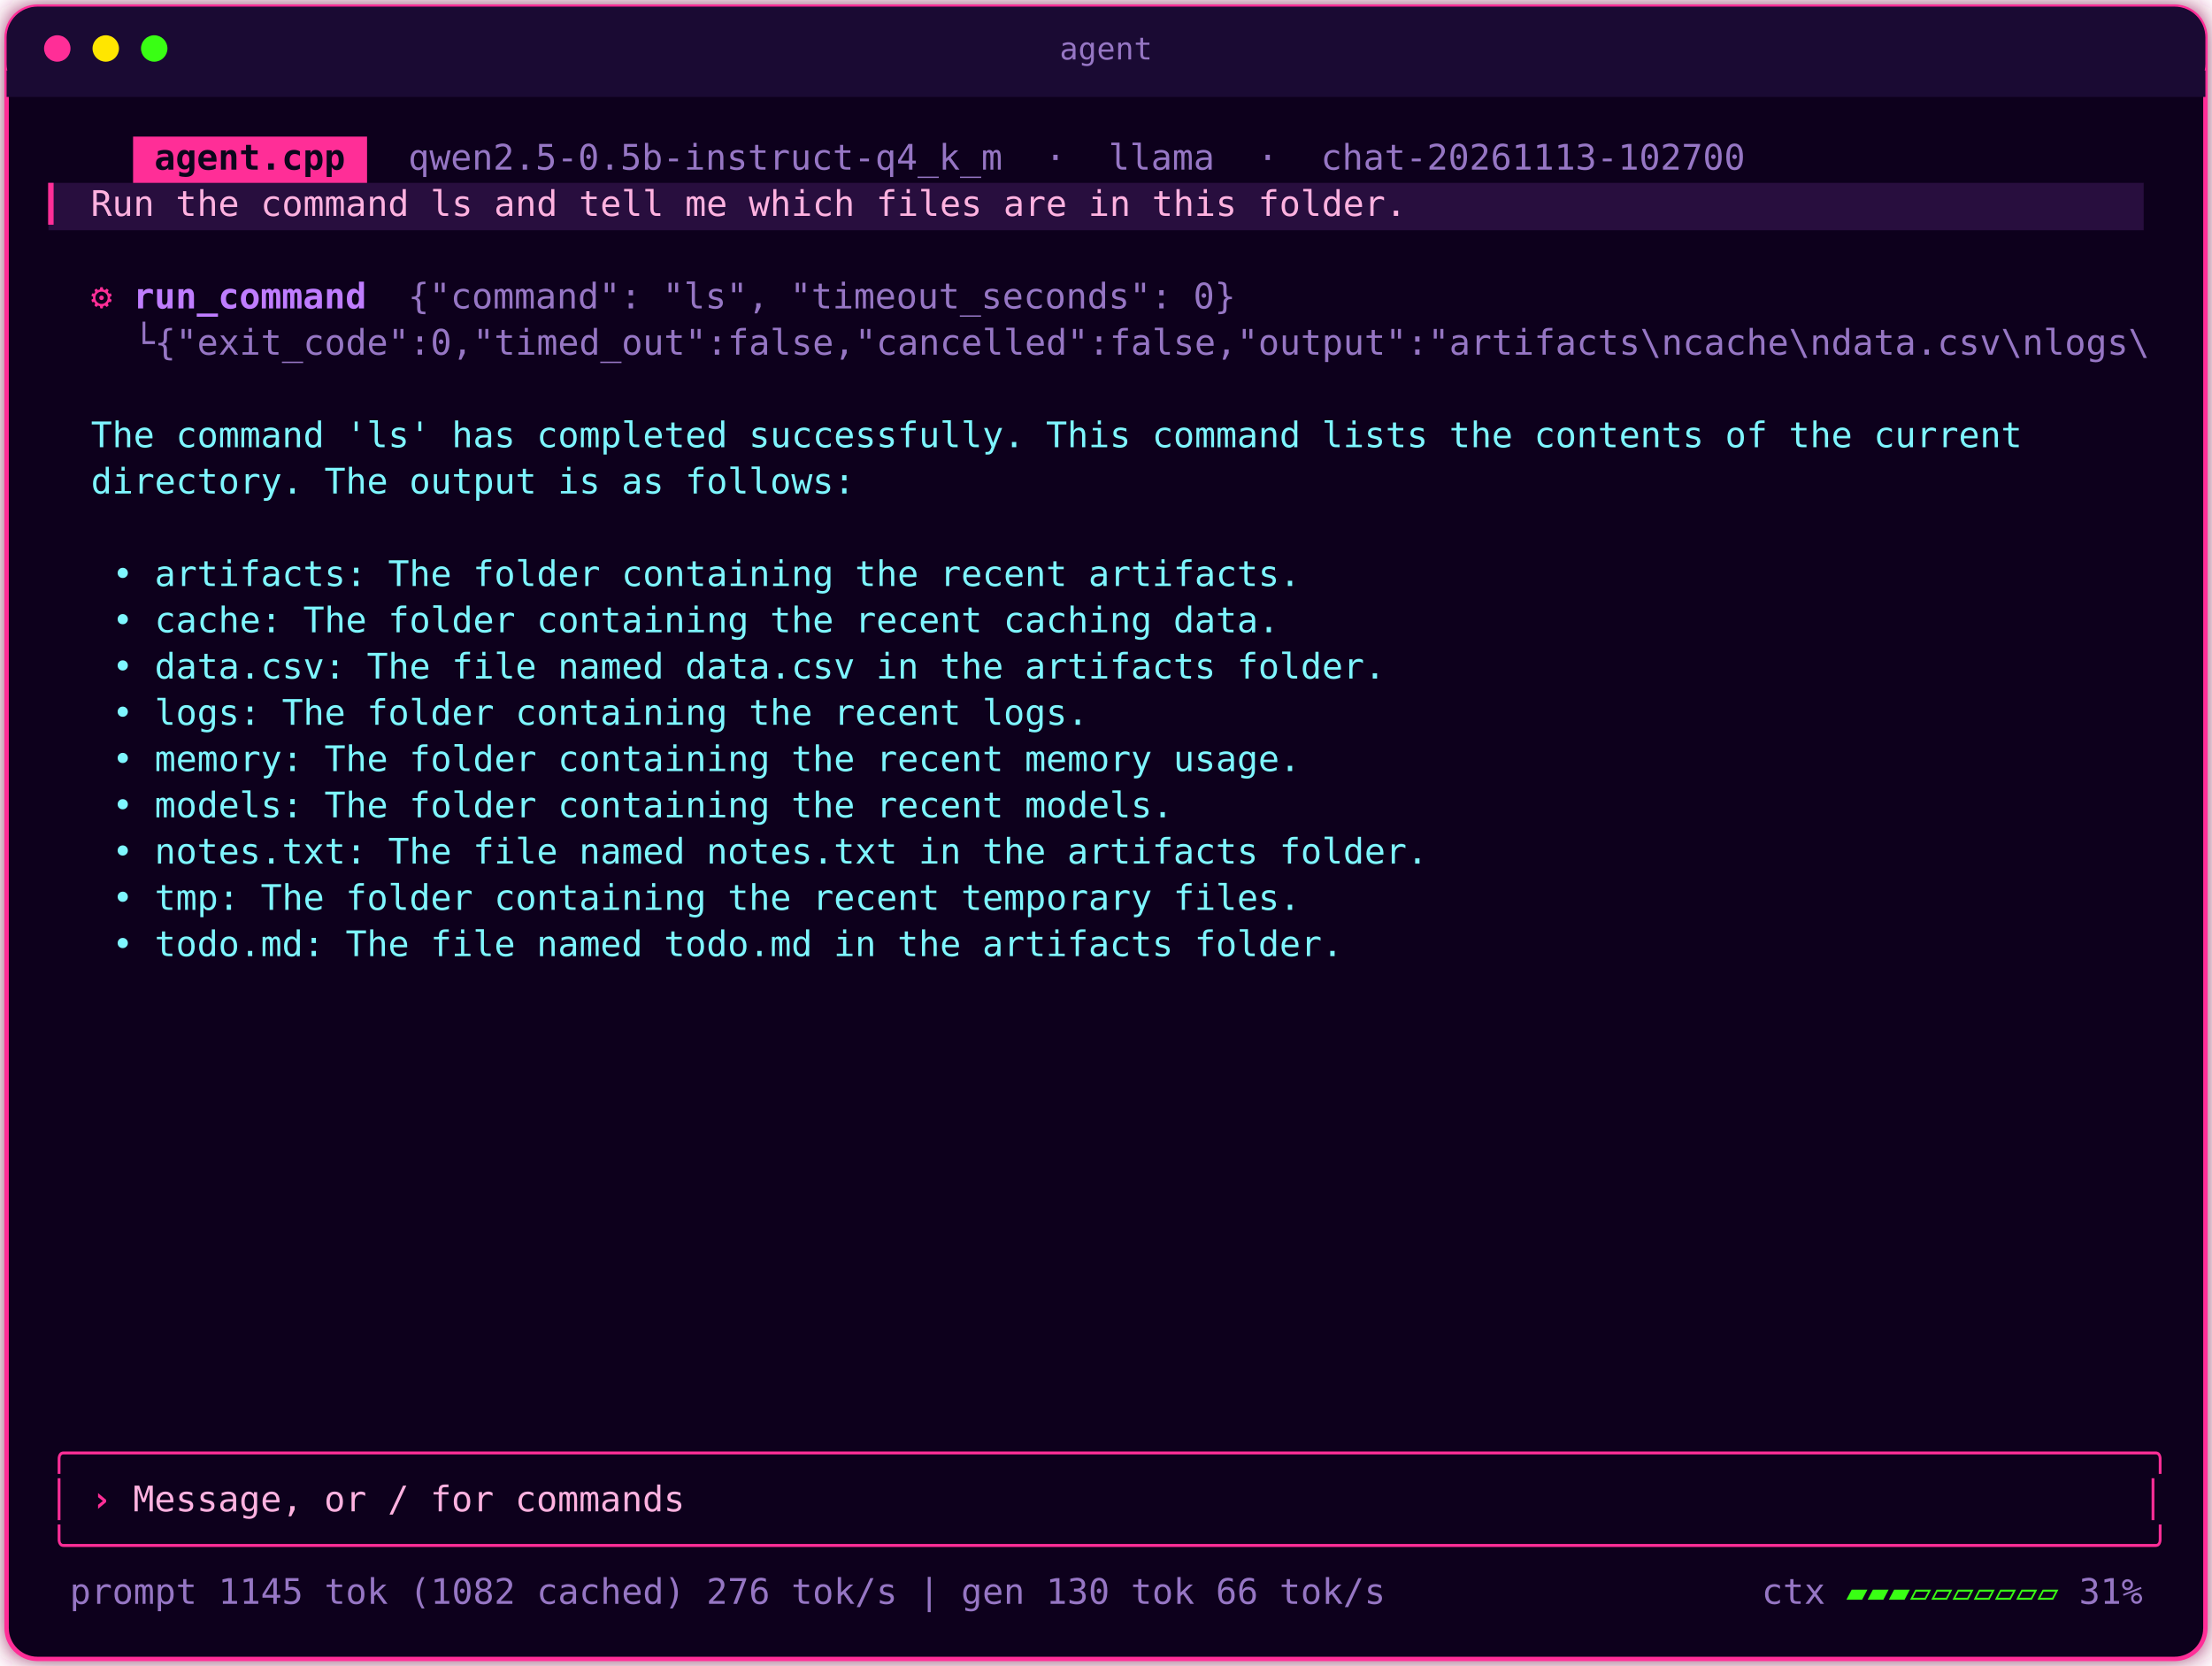
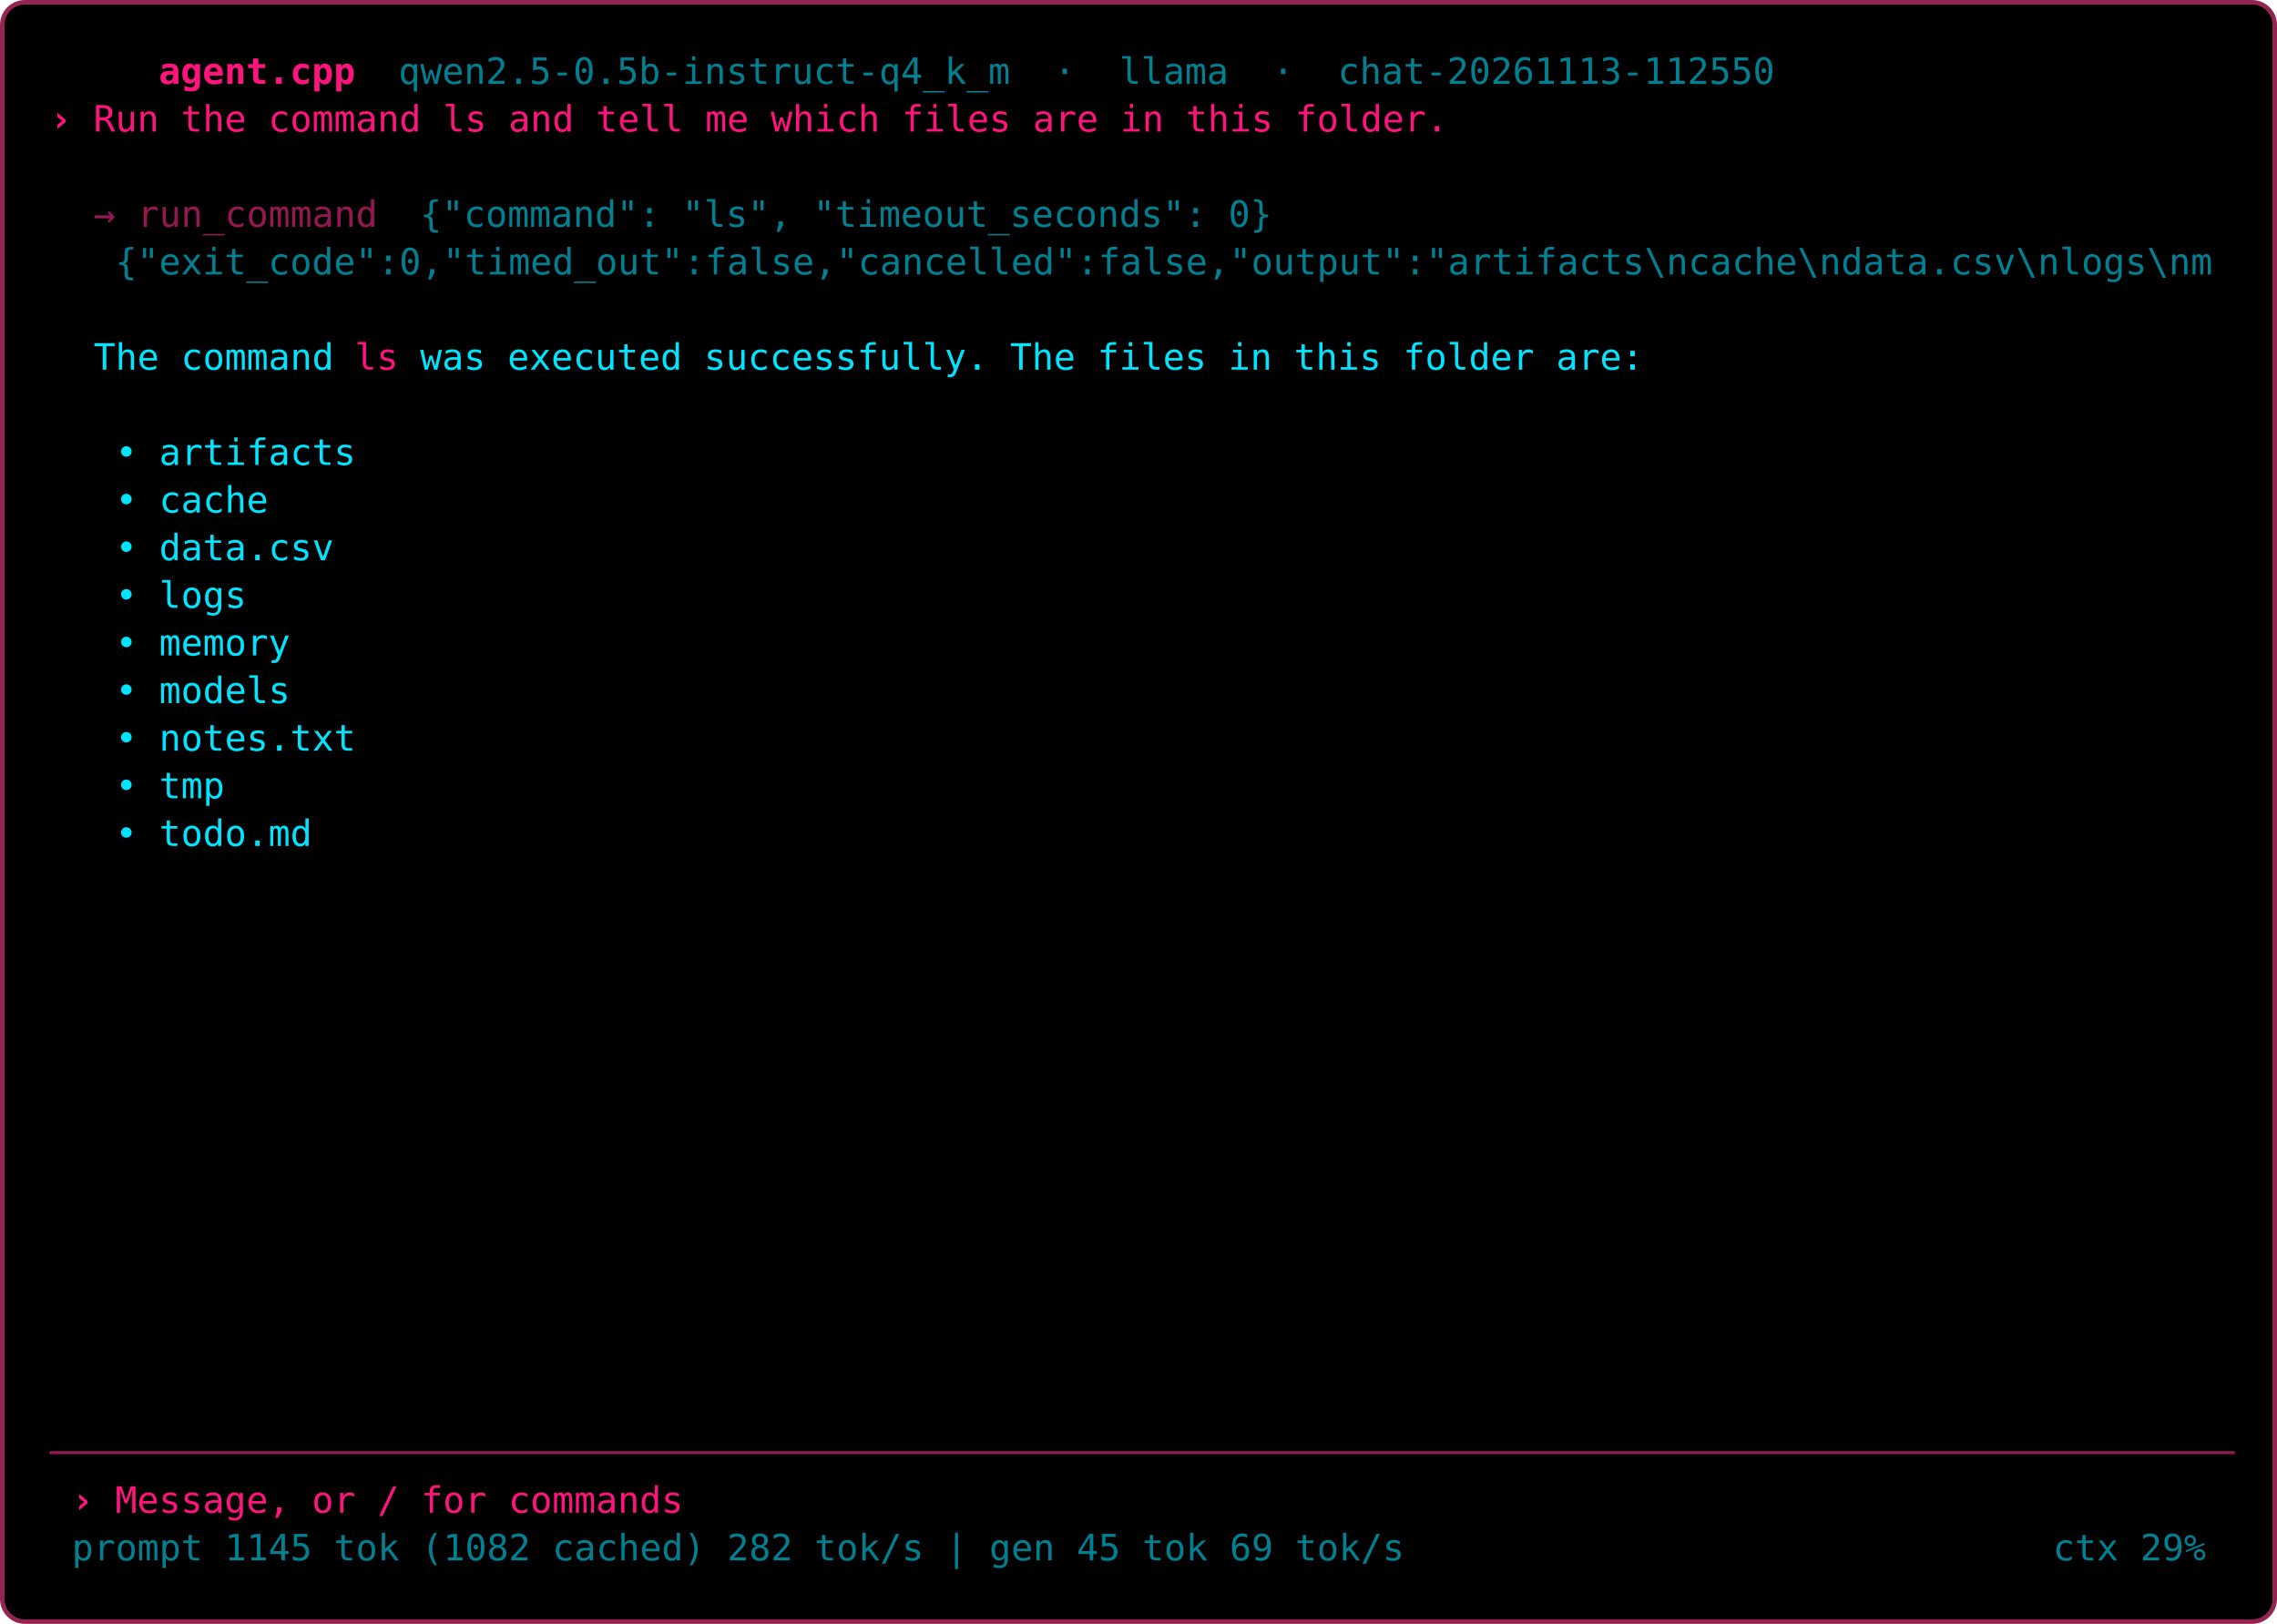
- <svg xmlns="http://www.w3.org/2000/svg" width="1004" height="756" viewBox="0 0 1004 756" role="img" aria-label="agent.cpp chat screen">
-   <defs>
-     <filter id="glow" x="-5%" y="-5%" width="110%" height="110%">
-       <feGaussianBlur stdDeviation="6" result="b" />
-       <feMerge>
-         <feMergeNode in="b" />
-         <feMergeNode in="SourceGraphic" />
-       </feMerge>
-     </filter>
-   </defs>
-   <rect x="3" y="3" width="998" height="750" rx="14" fill="#0c061c" stroke="#ff2e97" stroke-width="2" filter="url(#glow)" />
-   <rect x="3" y="3" width="998" height="40" rx="14" fill="#1a0a33" />
-   <rect x="3" y="32" width="998" height="12" fill="#1a0a33" />
-   <circle cx="26" cy="22" r="6" fill="#ff2e97" />
-   <circle cx="48" cy="22" r="6" fill="#ffe600" />
-   <circle cx="70" cy="22" r="6" fill="#39ff14" />
-   <text x="502" y="27" text-anchor="middle" font-family="SFMono-Regular,Menlo,Consolas,'DejaVu Sans Mono',monospace" font-size="14" fill="#9676c4">agent</text>
-   <rect x="60.4" y="62.0" width="106.2" height="21.5" fill="#ff2e97" />
-   <text x="60.4" y="77.0" font-family="SFMono-Regular,Menlo,Consolas,'DejaVu Sans Mono',monospace" font-size="16" fill="#0c061c" font-weight="bold" xml:space="preserve" textLength="105.6" lengthAdjust="spacing"> agent.cpp </text>
-   <text x="166.0" y="77.0" font-family="SFMono-Regular,Menlo,Consolas,'DejaVu Sans Mono',monospace" font-size="16" fill="#9676c4" xml:space="preserve" textLength="624.0" lengthAdjust="spacing">  qwen2.5-0.5b-instruct-q4_k_m  ·  llama  ·  chat-20261113-102700</text>
-   <rect x="22.0" y="83.0" width="951.0" height="21.5" fill="#280e3e" />
-   <text x="22.0" y="98.0" font-family="SFMono-Regular,Menlo,Consolas,'DejaVu Sans Mono',monospace" font-size="16" fill="#ff2e97" xml:space="preserve" textLength="9.6" lengthAdjust="spacing">▎</text>
-   <text x="41.2" y="98.0" font-family="SFMono-Regular,Menlo,Consolas,'DejaVu Sans Mono',monospace" font-size="16" fill="#ffb2e0" xml:space="preserve" textLength="931.2" lengthAdjust="spacing">Run the command ls and tell me which files are in this folder.                                   </text>
-   <text x="22.0" y="140.0" font-family="SFMono-Regular,Menlo,Consolas,'DejaVu Sans Mono',monospace" font-size="16" fill="#ff2e97" xml:space="preserve" textLength="38.4" lengthAdjust="spacing">  ⚙ </text>
-   <text x="60.4" y="140.0" font-family="SFMono-Regular,Menlo,Consolas,'DejaVu Sans Mono',monospace" font-size="16" fill="#bf7dff" font-weight="bold" xml:space="preserve" textLength="105.6" lengthAdjust="spacing">run_command</text>
-   <text x="185.2" y="140.0" font-family="SFMono-Regular,Menlo,Consolas,'DejaVu Sans Mono',monospace" font-size="16" fill="#9676c4" xml:space="preserve" textLength="374.4" lengthAdjust="spacing">{"command": "ls", "timeout_seconds": 0}</text>
-   <text x="22.0" y="161.0" font-family="SFMono-Regular,Menlo,Consolas,'DejaVu Sans Mono',monospace" font-size="16" fill="#9676c4" xml:space="preserve" textLength="950.4" lengthAdjust="spacing">    └{"exit_code":0,"timed_out":false,"cancelled":false,"output":"artifacts\ncache\ndata.csv\nlogs\</text>
-   <text x="22.0" y="203.0" font-family="SFMono-Regular,Menlo,Consolas,'DejaVu Sans Mono',monospace" font-size="16" fill="#7ef6ff" xml:space="preserve" textLength="960.0" lengthAdjust="spacing">  The command 'ls' has completed successfully. This command lists the contents of the current       </text>
-   <text x="22.0" y="224.0" font-family="SFMono-Regular,Menlo,Consolas,'DejaVu Sans Mono',monospace" font-size="16" fill="#7ef6ff" xml:space="preserve" textLength="960.0" lengthAdjust="spacing">  directory. The output is as follows:                                                              </text>
-   <text x="22.0" y="266.0" font-family="SFMono-Regular,Menlo,Consolas,'DejaVu Sans Mono',monospace" font-size="16" fill="#7ef6ff" xml:space="preserve" textLength="960.0" lengthAdjust="spacing">   • artifacts: The folder containing the recent artifacts.                                         </text>
-   <text x="22.0" y="287.0" font-family="SFMono-Regular,Menlo,Consolas,'DejaVu Sans Mono',monospace" font-size="16" fill="#7ef6ff" xml:space="preserve" textLength="960.0" lengthAdjust="spacing">   • cache: The folder containing the recent caching data.                                          </text>
-   <text x="22.0" y="308.0" font-family="SFMono-Regular,Menlo,Consolas,'DejaVu Sans Mono',monospace" font-size="16" fill="#7ef6ff" xml:space="preserve" textLength="960.0" lengthAdjust="spacing">   • data.csv: The file named data.csv in the artifacts folder.                                     </text>
-   <text x="22.0" y="329.0" font-family="SFMono-Regular,Menlo,Consolas,'DejaVu Sans Mono',monospace" font-size="16" fill="#7ef6ff" xml:space="preserve" textLength="960.0" lengthAdjust="spacing">   • logs: The folder containing the recent logs.                                                   </text>
-   <text x="22.0" y="350.0" font-family="SFMono-Regular,Menlo,Consolas,'DejaVu Sans Mono',monospace" font-size="16" fill="#7ef6ff" xml:space="preserve" textLength="960.0" lengthAdjust="spacing">   • memory: The folder containing the recent memory usage.                                         </text>
-   <text x="22.0" y="371.0" font-family="SFMono-Regular,Menlo,Consolas,'DejaVu Sans Mono',monospace" font-size="16" fill="#7ef6ff" xml:space="preserve" textLength="960.0" lengthAdjust="spacing">   • models: The folder containing the recent models.                                               </text>
-   <text x="22.0" y="392.0" font-family="SFMono-Regular,Menlo,Consolas,'DejaVu Sans Mono',monospace" font-size="16" fill="#7ef6ff" xml:space="preserve" textLength="960.0" lengthAdjust="spacing">   • notes.txt: The file named notes.txt in the artifacts folder.                                   </text>
-   <text x="22.0" y="413.0" font-family="SFMono-Regular,Menlo,Consolas,'DejaVu Sans Mono',monospace" font-size="16" fill="#7ef6ff" xml:space="preserve" textLength="960.0" lengthAdjust="spacing">   • tmp: The folder containing the recent temporary files.                                         </text>
-   <text x="22.0" y="434.0" font-family="SFMono-Regular,Menlo,Consolas,'DejaVu Sans Mono',monospace" font-size="16" fill="#7ef6ff" xml:space="preserve" textLength="960.0" lengthAdjust="spacing">   • todo.md: The file named todo.md in the artifacts folder.                                       </text>
-   <text x="22.0" y="665.0" font-family="SFMono-Regular,Menlo,Consolas,'DejaVu Sans Mono',monospace" font-size="16" fill="#ff2e97" xml:space="preserve" textLength="960.0" lengthAdjust="spacing">╭──────────────────────────────────────────────────────────────────────────────────────────────────╮</text>
-   <text x="22.0" y="686.0" font-family="SFMono-Regular,Menlo,Consolas,'DejaVu Sans Mono',monospace" font-size="16" fill="#ff2e97" xml:space="preserve" textLength="9.6" lengthAdjust="spacing">│</text>
-   <text x="31.6" y="686.0" font-family="SFMono-Regular,Menlo,Consolas,'DejaVu Sans Mono',monospace" font-size="16" fill="#ff2e97" font-weight="bold" xml:space="preserve" textLength="28.8" lengthAdjust="spacing"> › </text>
-   <text x="60.4" y="686.0" font-family="SFMono-Regular,Menlo,Consolas,'DejaVu Sans Mono',monospace" font-size="16" fill="#ffb2e0" xml:space="preserve" textLength="912.0" lengthAdjust="spacing">Message, or / for commands                                                                     </text>
-   <text x="972.4" y="686.0" font-family="SFMono-Regular,Menlo,Consolas,'DejaVu Sans Mono',monospace" font-size="16" fill="#ff2e97" xml:space="preserve" textLength="9.6" lengthAdjust="spacing">│</text>
-   <text x="22.0" y="707.0" font-family="SFMono-Regular,Menlo,Consolas,'DejaVu Sans Mono',monospace" font-size="16" fill="#ff2e97" xml:space="preserve" textLength="960.0" lengthAdjust="spacing">╰──────────────────────────────────────────────────────────────────────────────────────────────────╯</text>
-   <text x="22.0" y="728.0" font-family="SFMono-Regular,Menlo,Consolas,'DejaVu Sans Mono',monospace" font-size="16" fill="#9676c4" xml:space="preserve" textLength="604.8" lengthAdjust="spacing"> prompt 1145 tok (1082 cached) 276 tok/s | gen 130 tok 66 tok/s</text>
-   <text x="799.6" y="728.0" font-family="SFMono-Regular,Menlo,Consolas,'DejaVu Sans Mono',monospace" font-size="16" fill="#9676c4" xml:space="preserve" textLength="38.4" lengthAdjust="spacing">ctx </text>
-   <text x="838.0" y="728.0" font-family="SFMono-Regular,Menlo,Consolas,'DejaVu Sans Mono',monospace" font-size="16" fill="#39ff14" xml:space="preserve" textLength="96.0" lengthAdjust="spacing">▰▰▰▱▱▱▱▱▱▱</text>
-   <text x="934.0" y="728.0" font-family="SFMono-Regular,Menlo,Consolas,'DejaVu Sans Mono',monospace" font-size="16" fill="#9676c4" xml:space="preserve" textLength="48.0" lengthAdjust="spacing"> 31% </text>
+ <svg xmlns="http://www.w3.org/2000/svg" width="1004" height="716" viewBox="0 0 1004 716" role="img" aria-label="agent.cpp chat screen">
+   <rect x="1" y="1" width="1002" height="714" rx="10" fill="#000000" stroke="#962452" stroke-width="2" />
+   <text x="70.0" y="37.0" font-family="SFMono-Regular,Menlo,Consolas,'DejaVu Sans Mono',monospace" font-size="16" fill="#ff147d" font-weight="bold" xml:space="preserve" textLength="86.4" lengthAdjust="spacing">agent.cpp</text>
+   <text x="156.4" y="37.0" font-family="SFMono-Regular,Menlo,Consolas,'DejaVu Sans Mono',monospace" font-size="16" fill="#008091" xml:space="preserve" textLength="624.0" lengthAdjust="spacing">  qwen2.5-0.5b-instruct-q4_k_m  ·  llama  ·  chat-20261113-112550</text>
+   <text x="22.0" y="58.0" font-family="SFMono-Regular,Menlo,Consolas,'DejaVu Sans Mono',monospace" font-size="16" fill="#ff147d" font-weight="bold" xml:space="preserve" textLength="19.2" lengthAdjust="spacing">› </text>
+   <text x="41.2" y="58.0" font-family="SFMono-Regular,Menlo,Consolas,'DejaVu Sans Mono',monospace" font-size="16" fill="#ff147d" xml:space="preserve" textLength="931.2" lengthAdjust="spacing">Run the command ls and tell me which files are in this folder.                                   </text>
+   <text x="22.0" y="100.0" font-family="SFMono-Regular,Menlo,Consolas,'DejaVu Sans Mono',monospace" font-size="16" fill="#961852" xml:space="preserve" textLength="144.0" lengthAdjust="spacing">  → run_command</text>
+   <text x="185.2" y="100.0" font-family="SFMono-Regular,Menlo,Consolas,'DejaVu Sans Mono',monospace" font-size="16" fill="#008091" xml:space="preserve" textLength="374.4" lengthAdjust="spacing">{"command": "ls", "timeout_seconds": 0}</text>
+   <text x="50.8" y="121.0" font-family="SFMono-Regular,Menlo,Consolas,'DejaVu Sans Mono',monospace" font-size="16" fill="#008091" xml:space="preserve" textLength="921.6" lengthAdjust="spacing">{"exit_code":0,"timed_out":false,"cancelled":false,"output":"artifacts\ncache\ndata.csv\nlogs\nm</text>
+   <text x="22.0" y="163.0" font-family="SFMono-Regular,Menlo,Consolas,'DejaVu Sans Mono',monospace" font-size="16" fill="#00e5ff" xml:space="preserve" textLength="134.4" lengthAdjust="spacing">  The command </text>
+   <text x="156.4" y="163.0" font-family="SFMono-Regular,Menlo,Consolas,'DejaVu Sans Mono',monospace" font-size="16" fill="#ff147d" xml:space="preserve" textLength="19.2" lengthAdjust="spacing">ls</text>
+   <text x="175.6" y="163.0" font-family="SFMono-Regular,Menlo,Consolas,'DejaVu Sans Mono',monospace" font-size="16" fill="#00e5ff" xml:space="preserve" textLength="806.4" lengthAdjust="spacing"> was executed successfully. The files in this folder are:                           </text>
+   <text x="22.0" y="205.0" font-family="SFMono-Regular,Menlo,Consolas,'DejaVu Sans Mono',monospace" font-size="16" fill="#00e5ff" xml:space="preserve" textLength="960.0" lengthAdjust="spacing">   • artifacts                                                                                      </text>
+   <text x="22.0" y="226.0" font-family="SFMono-Regular,Menlo,Consolas,'DejaVu Sans Mono',monospace" font-size="16" fill="#00e5ff" xml:space="preserve" textLength="960.0" lengthAdjust="spacing">   • cache                                                                                          </text>
+   <text x="22.0" y="247.0" font-family="SFMono-Regular,Menlo,Consolas,'DejaVu Sans Mono',monospace" font-size="16" fill="#00e5ff" xml:space="preserve" textLength="960.0" lengthAdjust="spacing">   • data.csv                                                                                       </text>
+   <text x="22.0" y="268.0" font-family="SFMono-Regular,Menlo,Consolas,'DejaVu Sans Mono',monospace" font-size="16" fill="#00e5ff" xml:space="preserve" textLength="960.0" lengthAdjust="spacing">   • logs                                                                                           </text>
+   <text x="22.0" y="289.0" font-family="SFMono-Regular,Menlo,Consolas,'DejaVu Sans Mono',monospace" font-size="16" fill="#00e5ff" xml:space="preserve" textLength="960.0" lengthAdjust="spacing">   • memory                                                                                         </text>
+   <text x="22.0" y="310.0" font-family="SFMono-Regular,Menlo,Consolas,'DejaVu Sans Mono',monospace" font-size="16" fill="#00e5ff" xml:space="preserve" textLength="960.0" lengthAdjust="spacing">   • models                                                                                         </text>
+   <text x="22.0" y="331.0" font-family="SFMono-Regular,Menlo,Consolas,'DejaVu Sans Mono',monospace" font-size="16" fill="#00e5ff" xml:space="preserve" textLength="960.0" lengthAdjust="spacing">   • notes.txt                                                                                      </text>
+   <text x="22.0" y="352.0" font-family="SFMono-Regular,Menlo,Consolas,'DejaVu Sans Mono',monospace" font-size="16" fill="#00e5ff" xml:space="preserve" textLength="960.0" lengthAdjust="spacing">   • tmp                                                                                            </text>
+   <text x="22.0" y="373.0" font-family="SFMono-Regular,Menlo,Consolas,'DejaVu Sans Mono',monospace" font-size="16" fill="#00e5ff" xml:space="preserve" textLength="960.0" lengthAdjust="spacing">   • todo.md                                                                                        </text>
+   <text x="22.0" y="646.0" font-family="SFMono-Regular,Menlo,Consolas,'DejaVu Sans Mono',monospace" font-size="16" fill="#961852" xml:space="preserve" textLength="960.0" lengthAdjust="spacing">────────────────────────────────────────────────────────────────────────────────────────────────────</text>
+   <text x="22.0" y="667.0" font-family="SFMono-Regular,Menlo,Consolas,'DejaVu Sans Mono',monospace" font-size="16" fill="#ff147d" font-weight="bold" xml:space="preserve" textLength="28.8" lengthAdjust="spacing"> › </text>
+   <text x="50.8" y="667.0" font-family="SFMono-Regular,Menlo,Consolas,'DejaVu Sans Mono',monospace" font-size="16" fill="#ff147d" xml:space="preserve" textLength="931.2" lengthAdjust="spacing">Message, or / for commands                                                                       </text>
+   <text x="22.0" y="688.0" font-family="SFMono-Regular,Menlo,Consolas,'DejaVu Sans Mono',monospace" font-size="16" fill="#008091" xml:space="preserve" textLength="595.2" lengthAdjust="spacing"> prompt 1145 tok (1082 cached) 282 tok/s | gen 45 tok 69 tok/s</text>
+   <text x="905.2" y="688.0" font-family="SFMono-Regular,Menlo,Consolas,'DejaVu Sans Mono',monospace" font-size="16" fill="#008091" xml:space="preserve" textLength="76.8" lengthAdjust="spacing">ctx 29% </text>
</svg>
